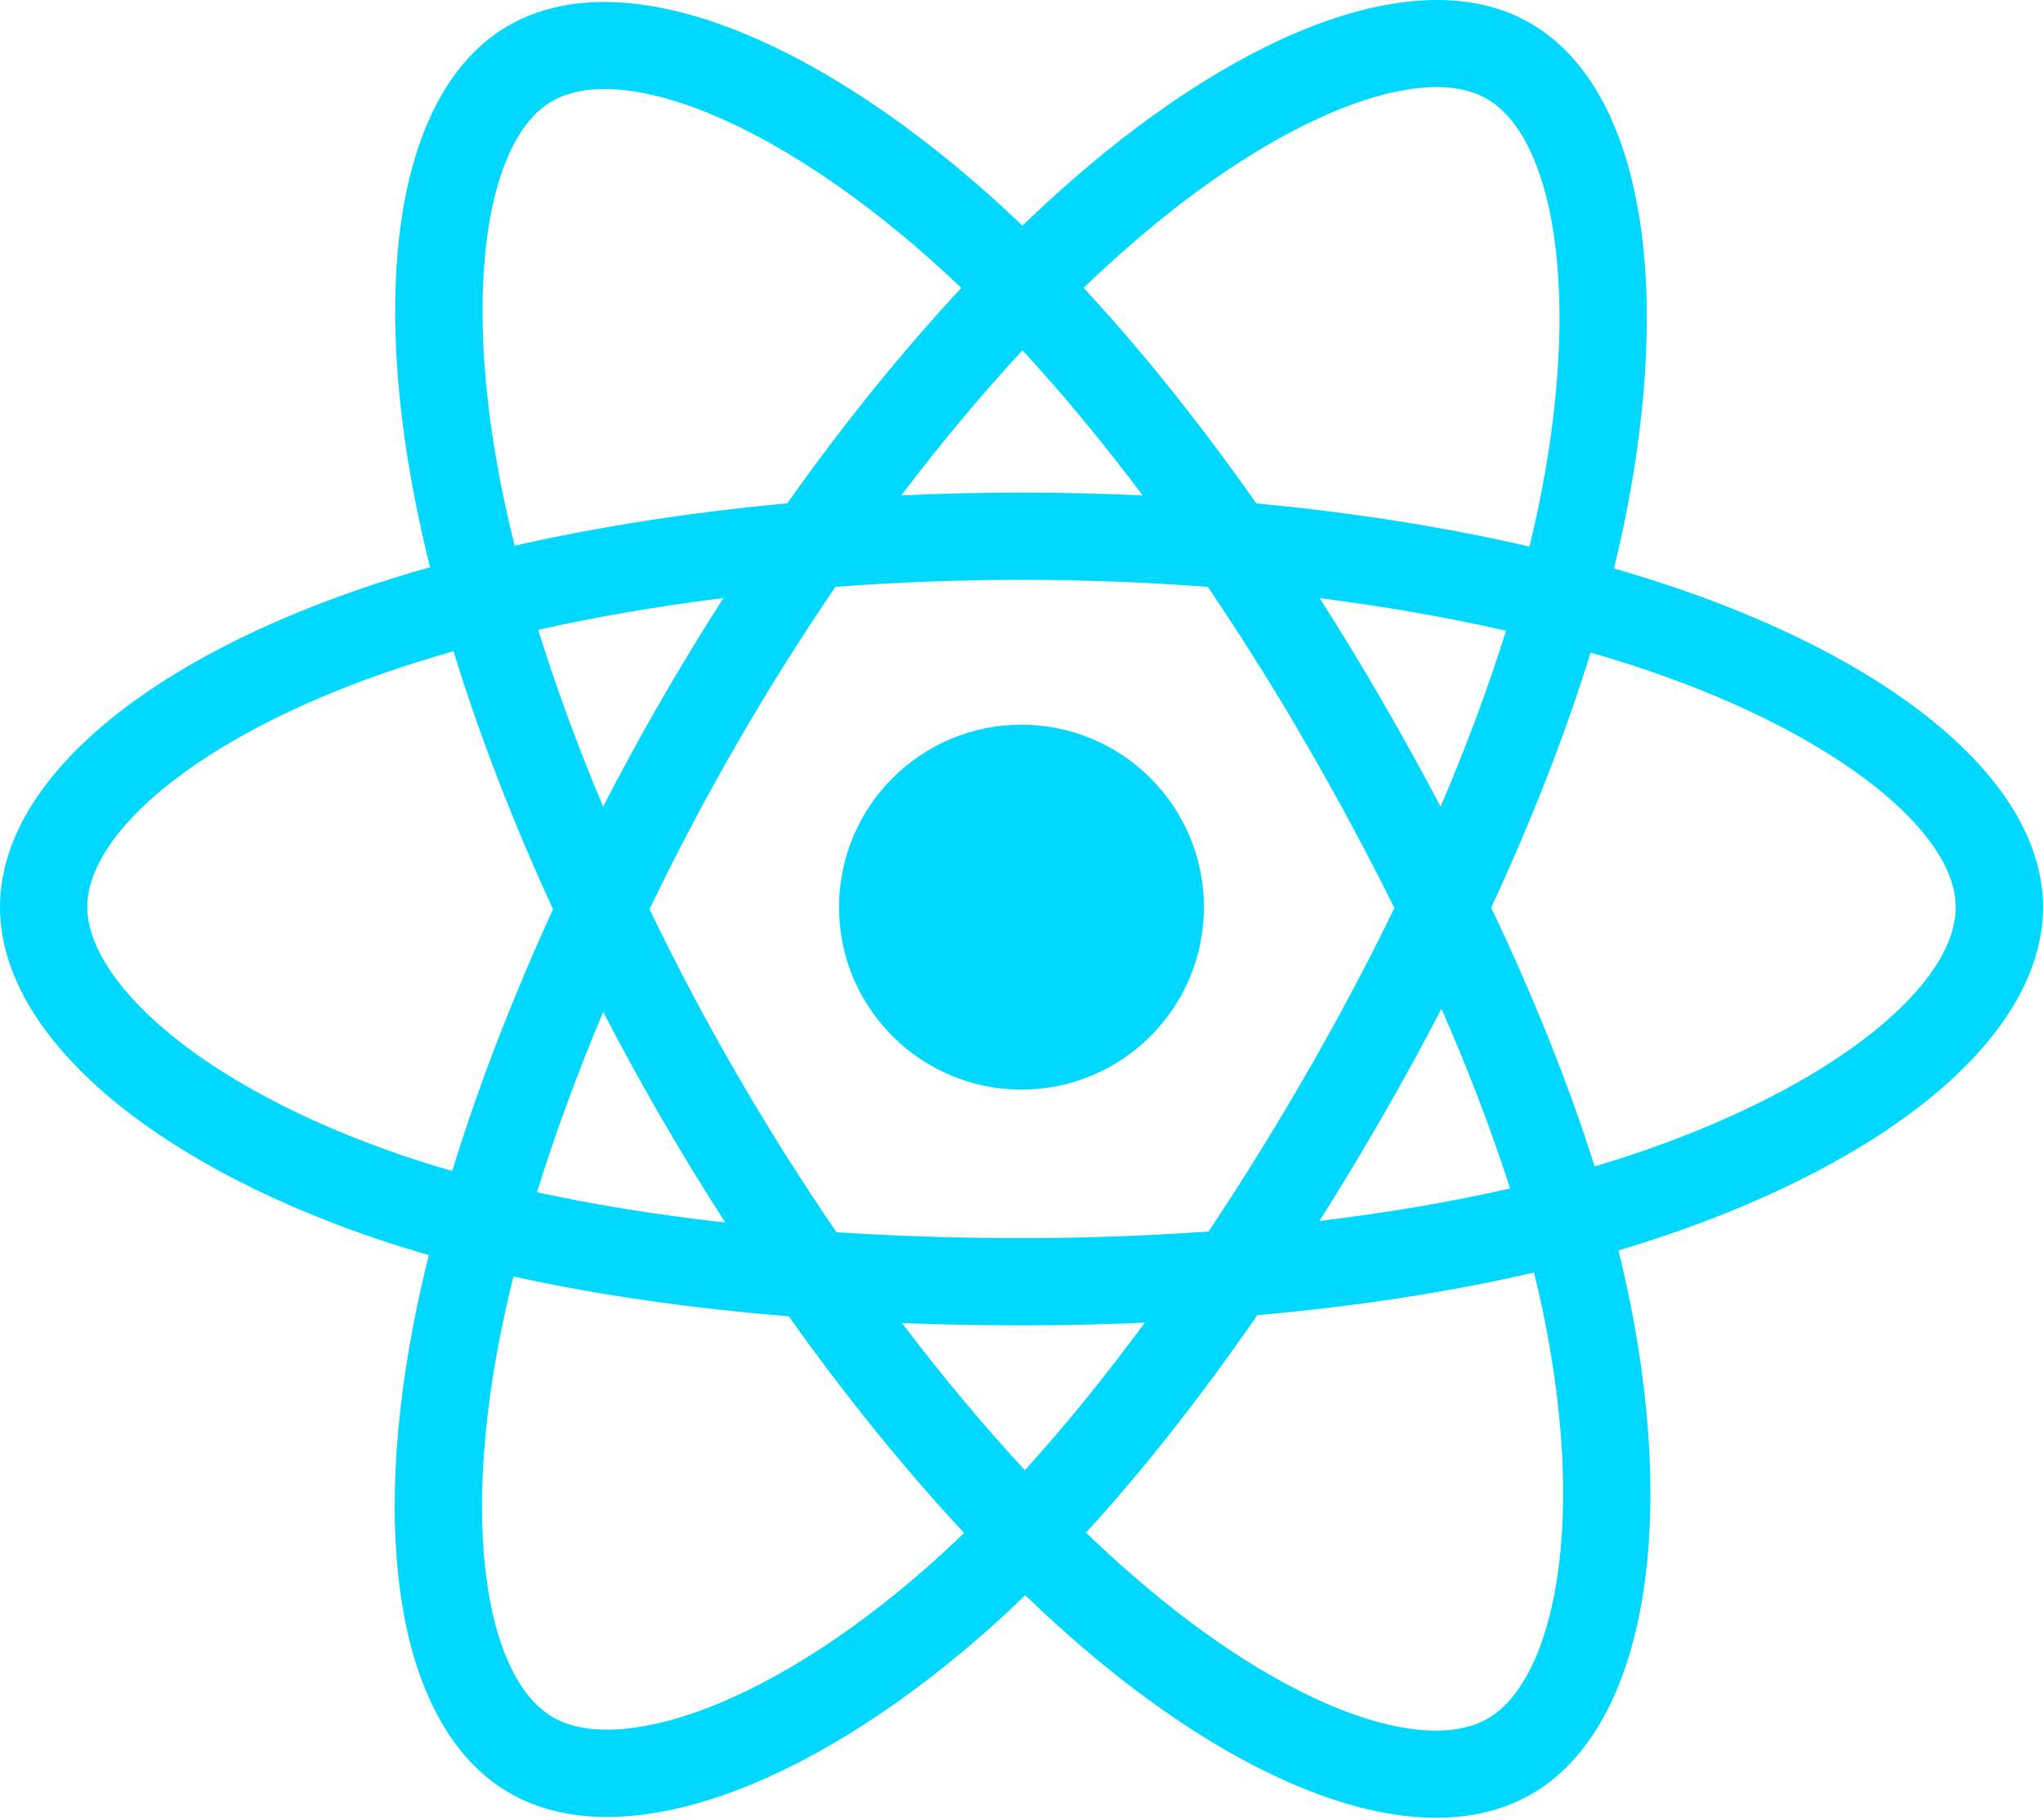
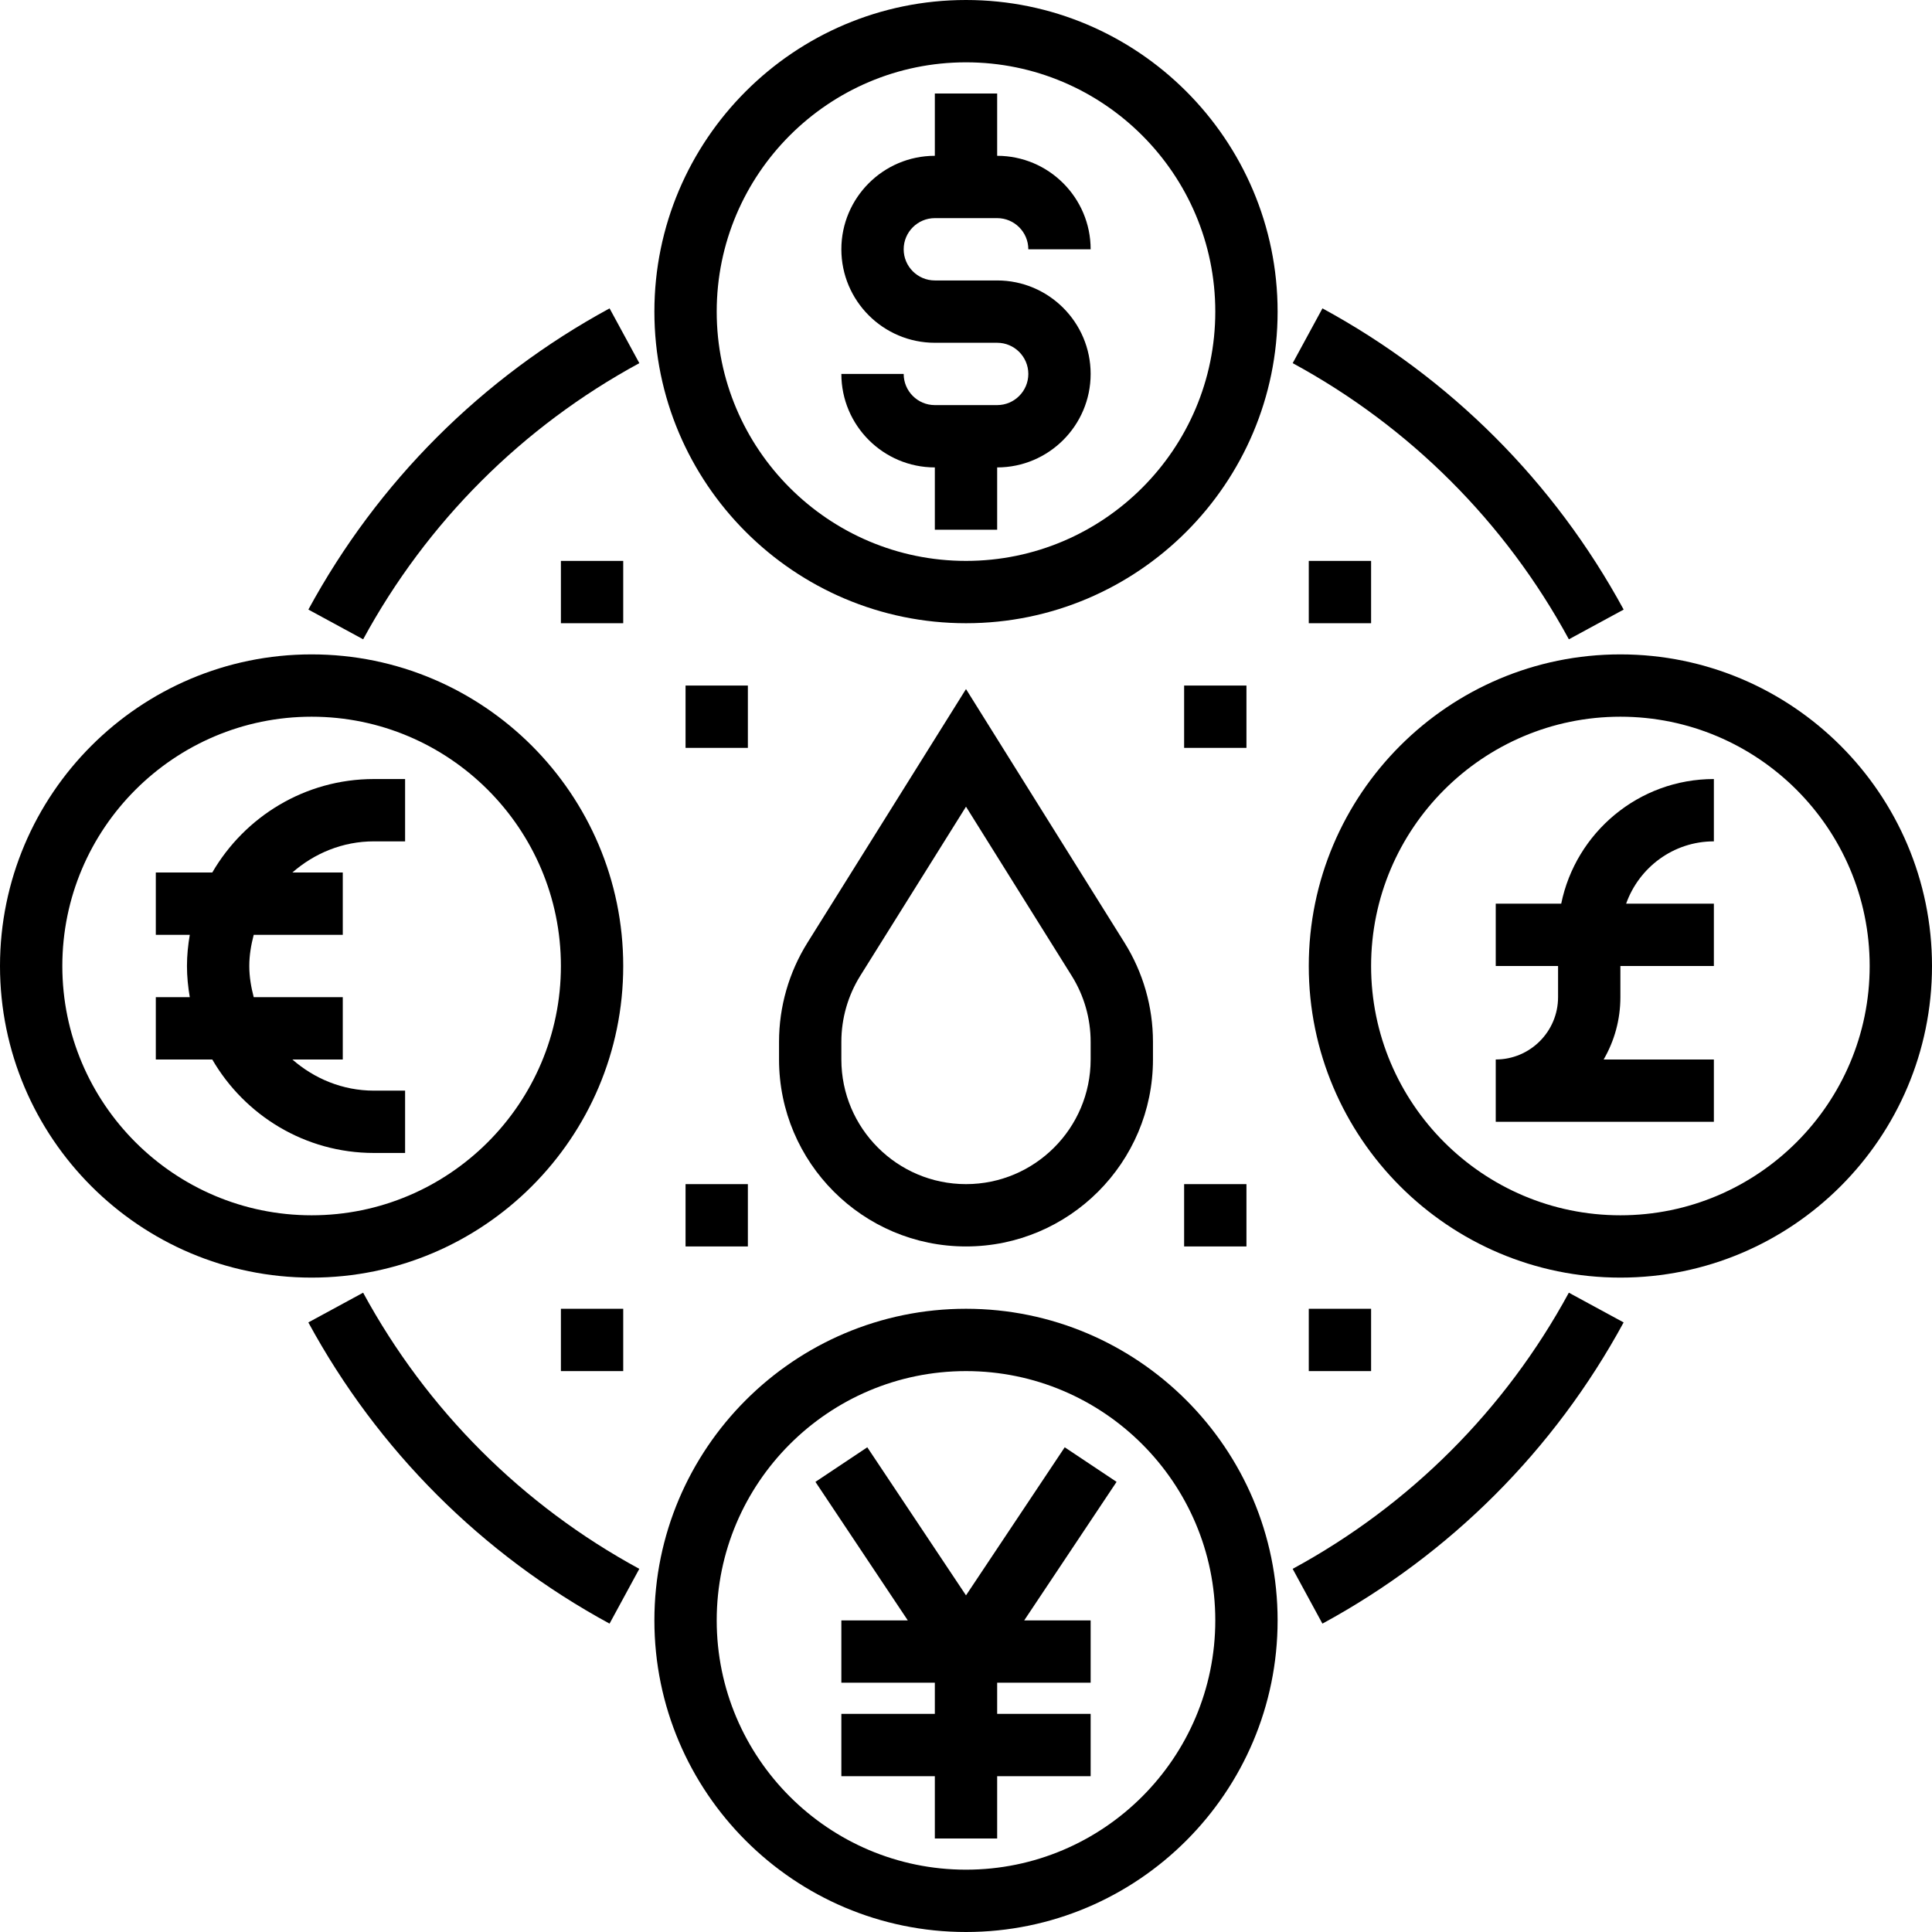
- <svg xmlns="http://www.w3.org/2000/svg" aria-hidden="true" role="img" class="iconify iconify--logos" width="35.93" height="32" preserveAspectRatio="xMidYMid meet" viewBox="0 0 256 228">
-   <path fill="#00D8FF" d="M210.483 73.824a171.49 171.49 0 0 0-8.24-2.597c.465-1.9.893-3.777 1.273-5.621c6.238-30.281 2.16-54.676-11.769-62.708c-13.355-7.7-35.196.329-57.254 19.526a171.23 171.23 0 0 0-6.375 5.848a155.866 155.866 0 0 0-4.241-3.917C100.759 3.829 77.587-4.822 63.673 3.233C50.33 10.957 46.379 33.89 51.995 62.588a170.974 170.974 0 0 0 1.892 8.48c-3.28.932-6.445 1.924-9.474 2.98C17.309 83.498 0 98.307 0 113.668c0 15.865 18.582 31.778 46.812 41.427a145.52 145.52 0 0 0 6.921 2.165a167.467 167.467 0 0 0-2.01 9.138c-5.354 28.2-1.173 50.591 12.134 58.266c13.744 7.926 36.812-.22 59.273-19.855a145.567 145.567 0 0 0 5.342-4.923a168.064 168.064 0 0 0 6.92 6.314c21.758 18.722 43.246 26.282 56.54 18.586c13.731-7.949 18.194-32.003 12.4-61.268a145.016 145.016 0 0 0-1.535-6.842c1.62-.48 3.21-.974 4.76-1.488c29.348-9.723 48.443-25.443 48.443-41.52c0-15.417-17.868-30.326-45.517-39.844Zm-6.365 70.984c-1.4.463-2.836.91-4.3 1.345c-3.24-10.257-7.612-21.163-12.963-32.432c5.106-11 9.31-21.767 12.459-31.957c2.619.758 5.16 1.557 7.61 2.4c23.69 8.156 38.14 20.213 38.14 29.504c0 9.896-15.606 22.743-40.946 31.14Zm-10.514 20.834c2.562 12.94 2.927 24.64 1.23 33.787c-1.524 8.219-4.59 13.698-8.382 15.893c-8.067 4.67-25.32-1.4-43.927-17.412a156.726 156.726 0 0 1-6.437-5.87c7.214-7.889 14.423-17.06 21.459-27.246c12.376-1.098 24.068-2.894 34.671-5.345a134.17 134.17 0 0 1 1.386 6.193ZM87.276 214.515c-7.882 2.783-14.16 2.863-17.955.675c-8.075-4.657-11.432-22.636-6.853-46.752a156.923 156.923 0 0 1 1.869-8.499c10.486 2.32 22.093 3.988 34.498 4.994c7.084 9.967 14.501 19.128 21.976 27.15a134.668 134.668 0 0 1-4.877 4.492c-9.933 8.682-19.886 14.842-28.658 17.94ZM50.35 144.747c-12.483-4.267-22.792-9.812-29.858-15.863c-6.35-5.437-9.555-10.836-9.555-15.216c0-9.322 13.897-21.212 37.076-29.293c2.813-.98 5.757-1.905 8.812-2.773c3.204 10.42 7.406 21.315 12.477 32.332c-5.137 11.18-9.399 22.249-12.634 32.792a134.718 134.718 0 0 1-6.318-1.979Zm12.378-84.26c-4.811-24.587-1.616-43.134 6.425-47.789c8.564-4.958 27.502 2.111 47.463 19.835a144.318 144.318 0 0 1 3.841 3.545c-7.438 7.987-14.787 17.08-21.808 26.988c-12.04 1.116-23.565 2.908-34.161 5.309a160.342 160.342 0 0 1-1.76-7.887Zm110.427 27.268a347.8 347.8 0 0 0-7.785-12.803c8.168 1.033 15.994 2.404 23.343 4.08c-2.206 7.072-4.956 14.465-8.193 22.045a381.151 381.151 0 0 0-7.365-13.322Zm-45.032-43.861c5.044 5.465 10.096 11.566 15.065 18.186a322.04 322.04 0 0 0-30.257-.006c4.974-6.559 10.069-12.652 15.192-18.18ZM82.802 87.83a323.167 323.167 0 0 0-7.227 13.238c-3.184-7.553-5.909-14.98-8.134-22.152c7.304-1.634 15.093-2.97 23.209-3.984a321.524 321.524 0 0 0-7.848 12.897Zm8.081 65.352c-8.385-.936-16.291-2.203-23.593-3.793c2.26-7.3 5.045-14.885 8.298-22.6a321.187 321.187 0 0 0 7.257 13.246c2.594 4.48 5.28 8.868 8.038 13.147Zm37.542 31.03c-5.184-5.592-10.354-11.779-15.403-18.433c4.902.192 9.899.29 14.978.29c5.218 0 10.376-.117 15.453-.343c-4.985 6.774-10.018 12.97-15.028 18.486Zm52.198-57.817c3.422 7.8 6.306 15.345 8.596 22.52c-7.422 1.694-15.436 3.058-23.88 4.071a382.417 382.417 0 0 0 7.859-13.026a347.403 347.403 0 0 0 7.425-13.565Zm-16.898 8.101a358.557 358.557 0 0 1-12.281 19.815a329.4 329.4 0 0 1-23.444.823c-7.967 0-15.716-.248-23.178-.732a310.202 310.202 0 0 1-12.513-19.846h.001a307.41 307.41 0 0 1-10.923-20.627a310.278 310.278 0 0 1 10.89-20.637l-.001.001a307.318 307.318 0 0 1 12.413-19.761c7.613-.576 15.42-.876 23.31-.876H128c7.926 0 15.743.303 23.354.883a329.357 329.357 0 0 1 12.335 19.695a358.489 358.489 0 0 1 11.036 20.54a329.472 329.472 0 0 1-11 20.722Zm22.56-122.124c8.572 4.944 11.906 24.881 6.52 51.026c-.344 1.668-.73 3.367-1.15 5.09c-10.622-2.452-22.155-4.275-34.23-5.408c-7.034-10.017-14.323-19.124-21.64-27.008a160.789 160.789 0 0 1 5.888-5.4c18.9-16.447 36.564-22.941 44.612-18.3ZM128 90.808c12.625 0 22.86 10.235 22.86 22.86s-10.235 22.86-22.86 22.86s-22.86-10.235-22.86-22.86s10.235-22.86 22.86-22.86Z" />
+ <svg xmlns="http://www.w3.org/2000/svg" fill="#000000" version="1.1" id="Layer_1" viewBox="0 0 496 496" xml:space="preserve">
+   <g id="SVGRepo_bgCarrier" stroke-width="0" />
+   <g id="SVGRepo_tracerCarrier" stroke-linecap="round" stroke-linejoin="round" />
+   <g id="SVGRepo_iconCarrier">
+     <g>
+       <g>
+         <g>
+           <path d="M296,272v-4.528c0-9-2.52-17.8-7.296-25.44L248,176.904l-40.712,65.128c-4.768,7.64-7.288,16.44-7.288,25.44V272 c0,26.472,21.528,48,48,48S296,298.472,296,272z M216,272v-4.528c0-6,1.68-11.864,4.856-16.96L248,207.096l27.136,43.416 c3.184,5.096,4.864,10.96,4.864,16.96V272c0,17.648-14.352,32-32,32S216,289.648,216,272z">
+                     </path>
+           <path d="M248,0c-44.112,0-80,35.888-80,80s35.888,80,80,80s80-35.888,80-80S292.112,0,248,0z M248,144c-35.288,0-64-28.712-64-64 s28.712-64,64-64c35.288,0,64,28.712,64,64S283.288,144,248,144z">
+                     </path>
+           <path d="M240,56h16c4.416,0,8,3.592,8,8h16c0-13.232-10.768-24-24-24V24h-16v16c-13.232,0-24,10.768-24,24s10.768,24,24,24h16 c4.416,0,8,3.592,8,8s-3.584,8-8,8h-16c-4.416,0-8-3.592-8-8h-16c0,13.232,10.768,24,24,24v16h16v-16c13.232,0,24-10.768,24-24 s-10.768-24-24-24h-16c-4.416,0-8-3.592-8-8S235.584,56,240,56z">
+                     </path>
+           <path d="M160,248c0-44.112-35.888-80-80-80S0,203.888,0,248s35.888,80,80,80S160,292.112,160,248z M16,248 c0-35.288,28.712-64,64-64s64,28.712,64,64c0,35.288-28.712,64-64,64S16,283.288,16,248z">
+                     </path>
+           <path d="M248,336c-44.112,0-80,35.888-80,80s35.888,80,80,80s80-35.888,80-80S292.112,336,248,336z M248,480 c-35.288,0-64-28.712-64-64c0-35.288,28.712-64,64-64c35.288,0,64,28.712,64,64C312,451.288,283.288,480,248,480z">
+                     </path>
+           <path d="M416,168c-44.112,0-80,35.888-80,80s35.888,80,80,80s80-35.888,80-80S460.112,168,416,168z M416,312 c-35.288,0-64-28.712-64-64c0-35.288,28.712-64,64-64c35.288,0,64,28.712,64,64C480,283.288,451.288,312,416,312z">
+                     </path>
+           <path d="M104,296v-16h-8c-8.04,0-15.312-3.08-20.944-8H88v-16H65.136c-0.672-2.576-1.136-5.224-1.136-8s0.464-5.424,1.136-8H88 v-16H75.056c5.624-4.92,12.896-8,20.944-8h8v-16h-8c-17.72,0-33.192,9.68-41.504,24H40v16h8.72c-0.44,2.608-0.72,5.272-0.72,8 c0,2.728,0.28,5.392,0.72,8H40v16h14.496C62.808,286.32,78.28,296,96,296H104z">
+                     </path>
+           <path d="M400.808,232H384v16h16v8c0,8.824-7.176,16-16,16v16h56v-16h-28.296c2.736-4.712,4.296-10.176,4.296-16v-8h24v-16 h-22.528c3.312-9.288,12.112-16,22.528-16v-16C420.688,200,404.528,213.768,400.808,232z">
+                     </path>
+           <polygon points="273.344,371.56 248,409.576 222.656,371.56 209.344,380.44 233.056,416 216,416 216,432 240,432 240,440 216,440 216,456 240,456 240,472 256,472 256,456 280,456 280,440 256,440 256,432 280,432 280,416 262.944,416 286.656,380.44 ">
+                     </polygon>
+           <path d="M331.864,402.768l7.64,14.064c32.784-17.808,59.52-44.544,77.328-77.328l-14.064-7.632 C386.448,361.928,361.928,386.448,331.864,402.768z">
+                     </path>
+           <path d="M93.224,331.872l-14.064,7.632c17.808,32.784,44.544,59.52,77.328,77.328l7.64-14.064 C134.072,386.448,109.552,361.928,93.224,331.872z">
+                     </path>
+           <path d="M79.168,156.496l14.064,7.632c16.328-30.056,40.84-54.576,70.904-70.896l-7.64-14.064 C123.712,96.976,96.968,123.712,79.168,156.496z">
+                     </path>
+           <path d="M402.776,164.128l14.064-7.632c-17.808-32.784-44.544-59.52-77.328-77.328l-7.64,14.064 C361.928,109.552,386.448,134.072,402.776,164.128z">
+                     </path>
+           <rect x="144" y="144" width="16" height="16" />
+           <rect x="176" y="176" width="16" height="16" />
+           <rect x="304" y="304" width="16" height="16" />
+           <rect x="336" y="336" width="16" height="16" />
+           <rect x="144" y="336" width="16" height="16" />
+           <rect x="176" y="304" width="16" height="16" />
+           <rect x="304" y="176" width="16" height="16" />
+           <rect x="336" y="144" width="16" height="16" />
+         </g>
+       </g>
+     </g>
+   </g>
</svg>
